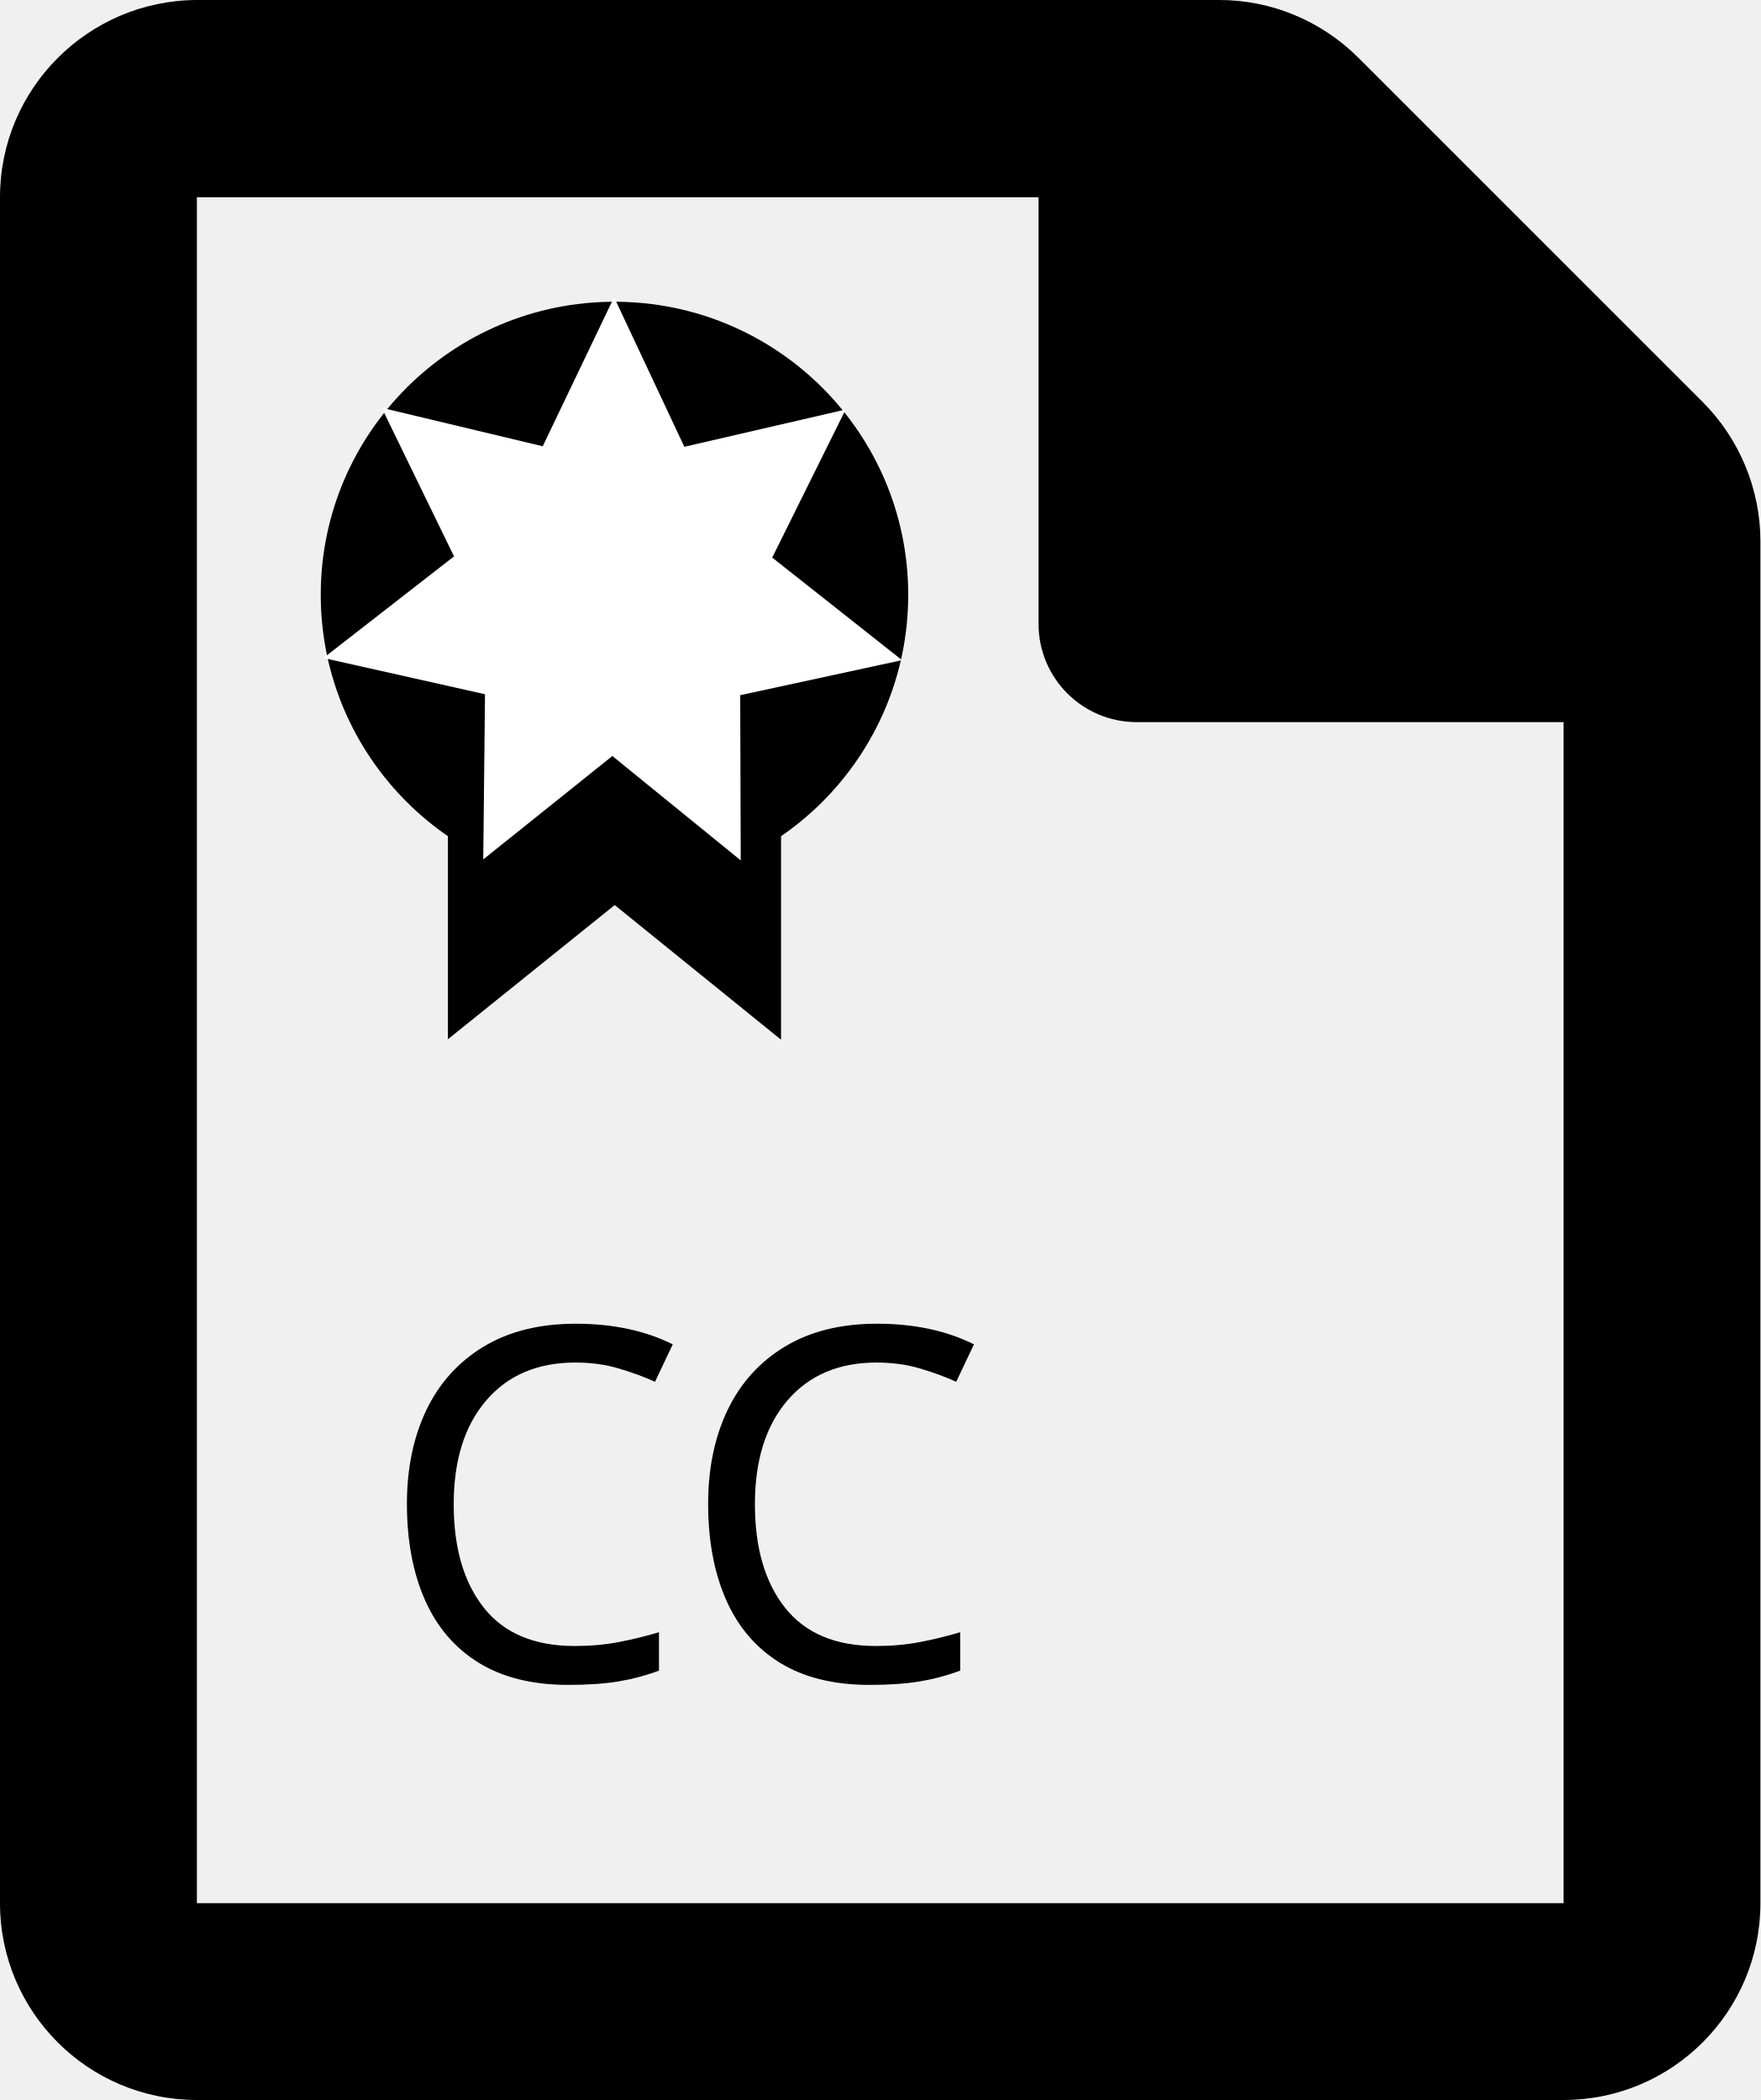
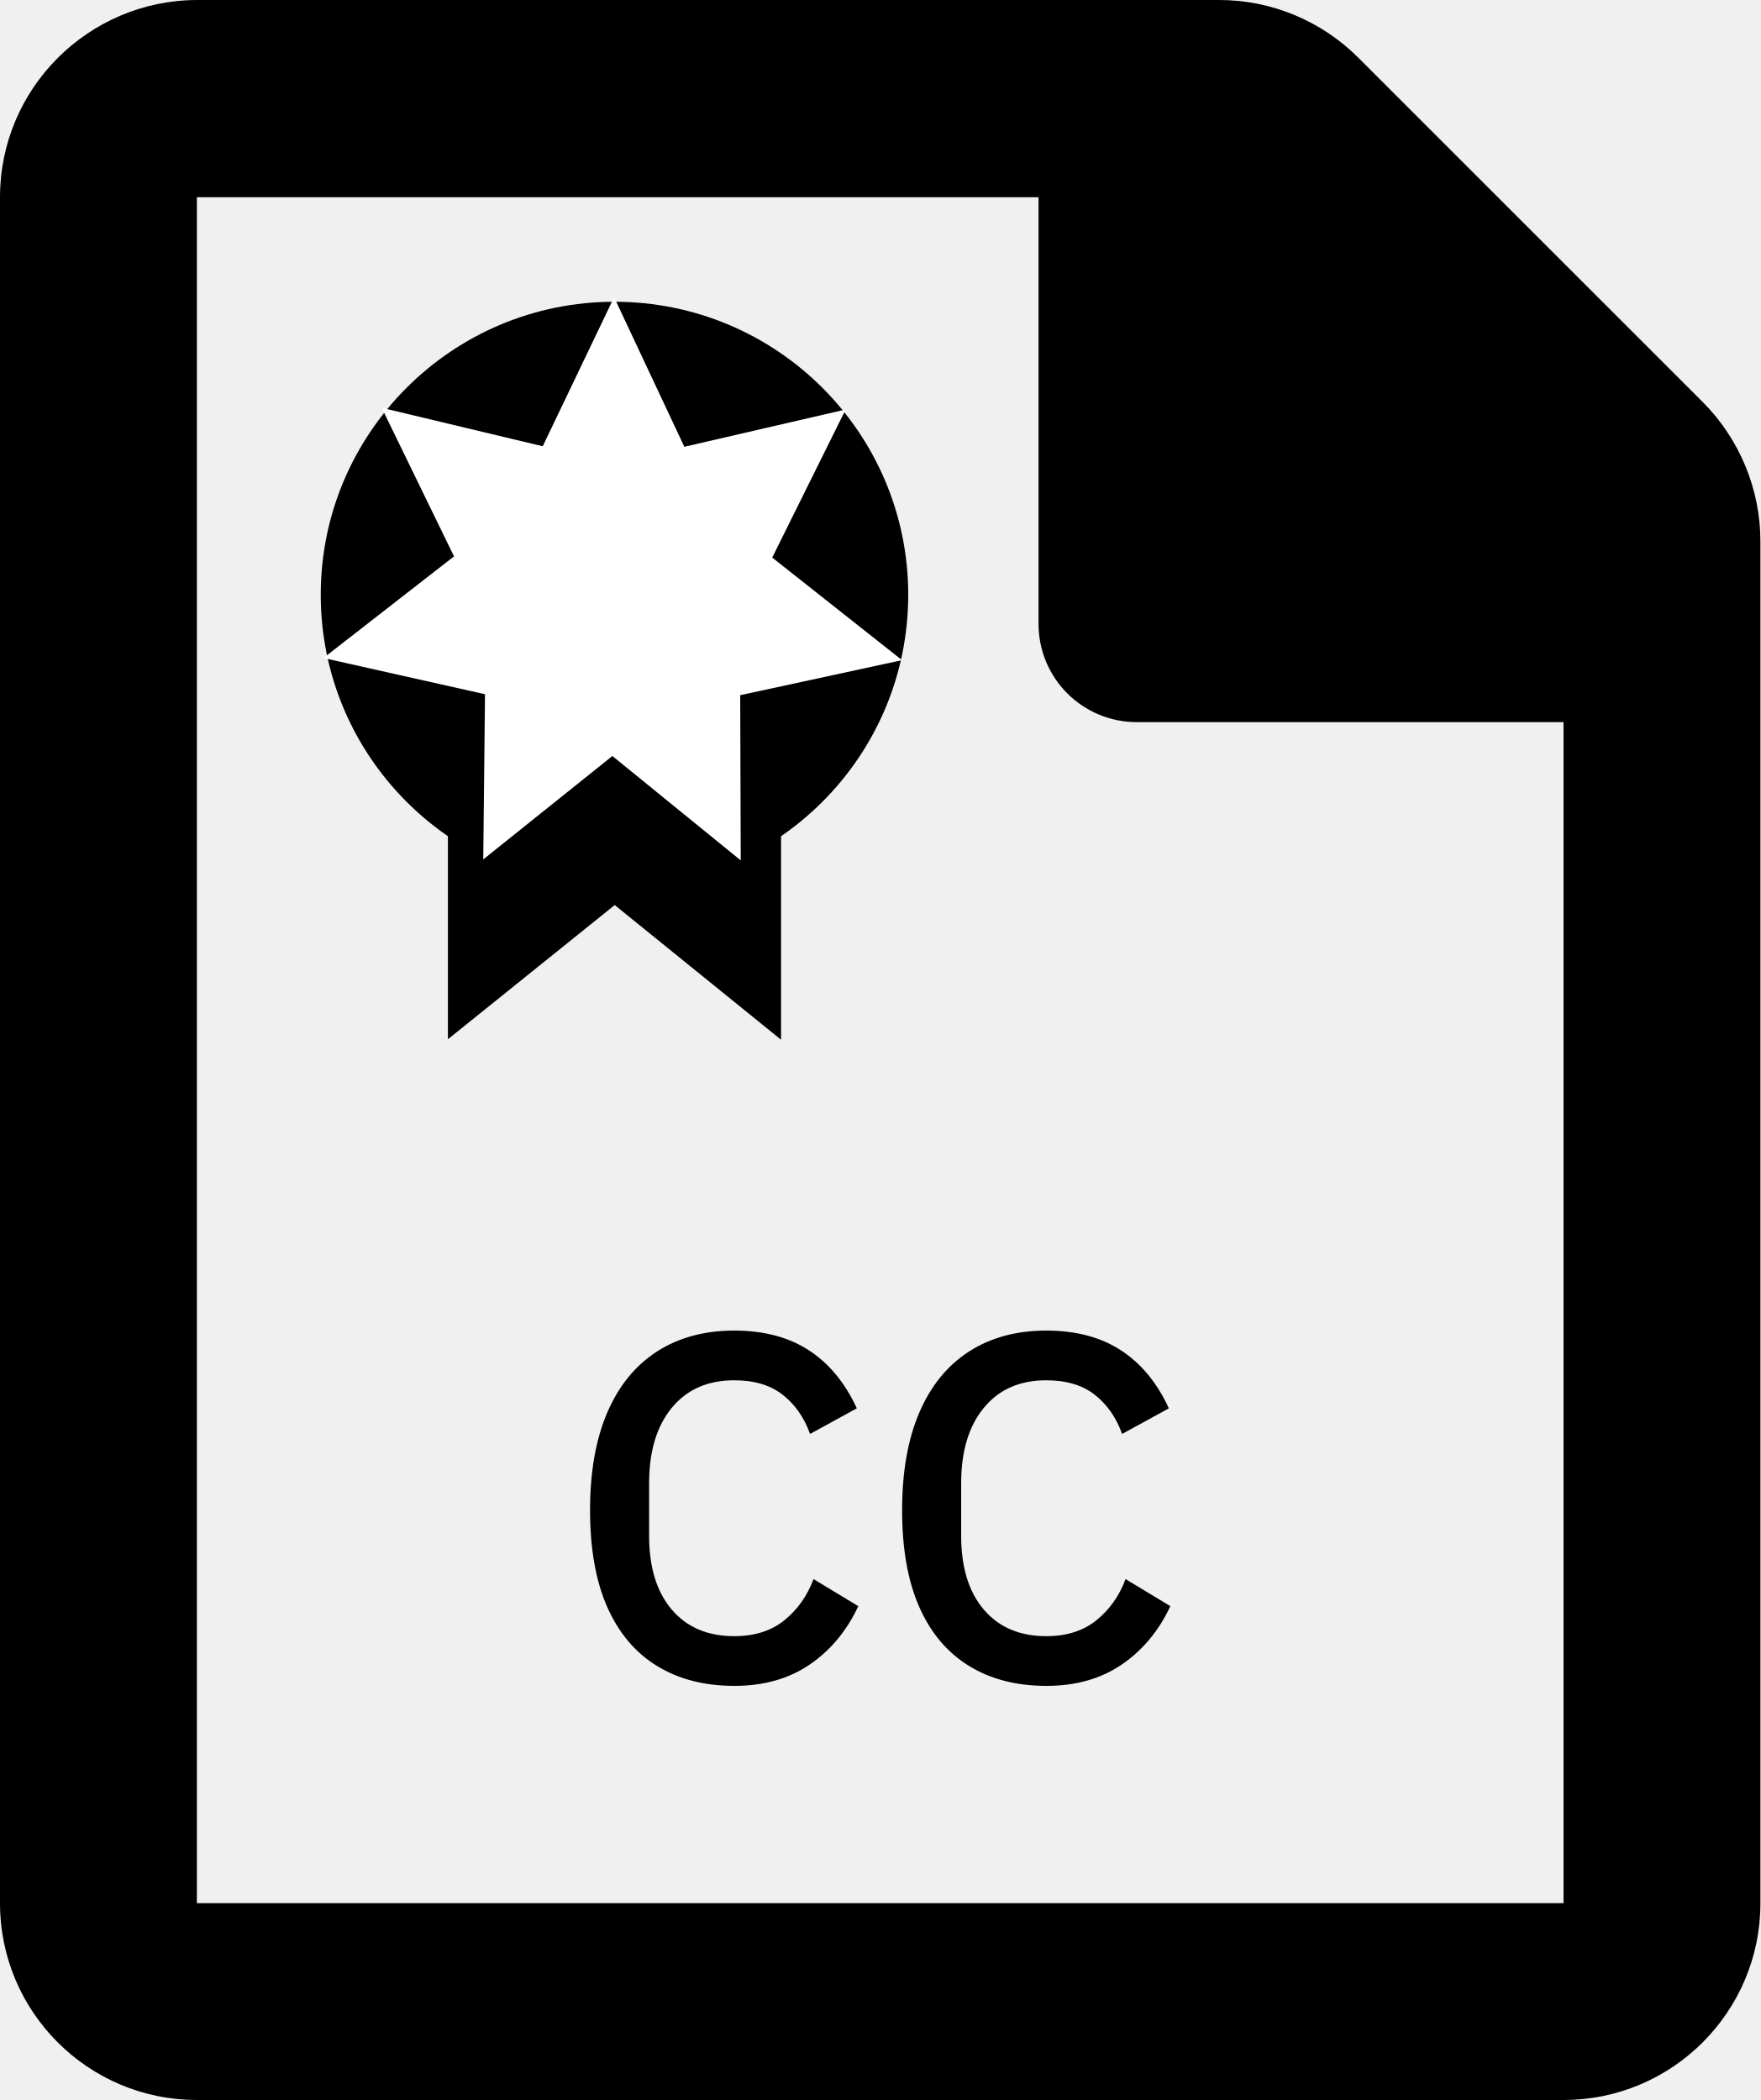
<svg xmlns="http://www.w3.org/2000/svg" width="429.201" height="512.1" aria-hidden="true" class="svg-inline--fa fa-file fa-w-12" data-icon="file" data-prefix="far">
  <path fill="currentColor" d="m415.101 98-83.9-83.9c-9-9-21.2-14.1-33.9-14.1H48C21.5.1 0 21.6 0 48.1v416c0 26.5 21.5 48 48 48h333.201c26.5 0 48-21.5 48-48V132c0-12.7-5.1-25-14.1-34zM48 464.1v-416h205.201v104c0 13.3 10.7 24 24 24h104v288z" />
  <g style="stroke-width:1.274" transform="matrix(2.96918 0 0 2.96264 -142.547 -79.325)">
    <path d="M83.027 98.328V248.54l51.76-41.738 51.623 41.887V98.327Z" style="fill:#000;stroke:none;stroke-width:3.455;stroke-linecap:square;paint-order:markers stroke fill" transform="matrix(.26458 0 0 .26458 62.822 46.556)" />
    <circle cx="75.733" cy="-98.466" r="24.12" style="fill:#000;stroke-width:1.042;stroke-linecap:square;paint-order:markers stroke fill" transform="rotate(90)" />
    <path d="m116.796 120.928-9.936 24.047-12.289-22.934-24.995 7.225 10.269-23.907L58.61 90.321l25.094-6.877-1.482-25.977L103.246 72.8l19.385-17.355 1.121 25.995 25.655 4.336-19.625 17.083 12.606 22.762z" style="fill:#fff;stroke-width:2.169;stroke-linecap:square;paint-order:markers stroke fill" transform="matrix(-.52182 -.02808 .02808 -.52182 150.124 129.89)" />
  </g>
-   <text xml:space="preserve" x="213.34" y="409.672" style="font-size:120px;line-height:1.25;font-family:&quot;IBM Plex Sans&quot;;-inkscape-font-specification:&quot;IBM Plex Sans&quot;;text-align:center;text-anchor:middle">
-     <tspan x="213.34" y="409.672" style="font-style:normal;font-variant:normal;font-weight:500;font-stretch:normal;font-size:120px;font-family:&quot;IBM Plex Sans&quot;;-inkscape-font-specification:&quot;IBM Plex Sans Medium&quot;;text-align:center;text-anchor:middle">CC</tspan>
-   </text>
+   <g transform="translate(137.260 409.672) scale(0.12 -0.12)" style="fill:#000;stroke:none">
+     <path transform="translate(0 0)" d="M348 -12Q257 -12 191.0 28.5Q125 69 90.0 148.0Q55 227 55 345Q55 462 90.0 543.5Q125 625 191.0 667.5Q257 710 348 710Q438 710 499.5 670.0Q561 630 597 552L502 500Q484 550 446.5 579.5Q409 609 348 609Q267 609 221.0 553.0Q175 497 175 400V293Q175 197 221.0 143.0Q267 89 348 89Q410 89 450.0 121.5Q490 154 509 205L600 150Q565 75 501.5 31.5Q438 -12 348 -12Z" />
+     <path transform="translate(634 0)" d="M348 -12Q257 -12 191.0 28.5Q125 69 90.0 148.0Q55 227 55 345Q55 462 90.0 543.5Q125 625 191.0 667.5Q257 710 348 710Q438 710 499.5 670.0Q561 630 597 552L502 500Q484 550 446.5 579.5Q409 609 348 609Q267 609 221.0 553.0Q175 497 175 400V293Q175 197 221.0 143.0Q267 89 348 89Q410 89 450.0 121.5Q490 154 509 205L600 150Q565 75 501.5 31.5Q438 -12 348 -12Z" />
+   </g>
</svg>
